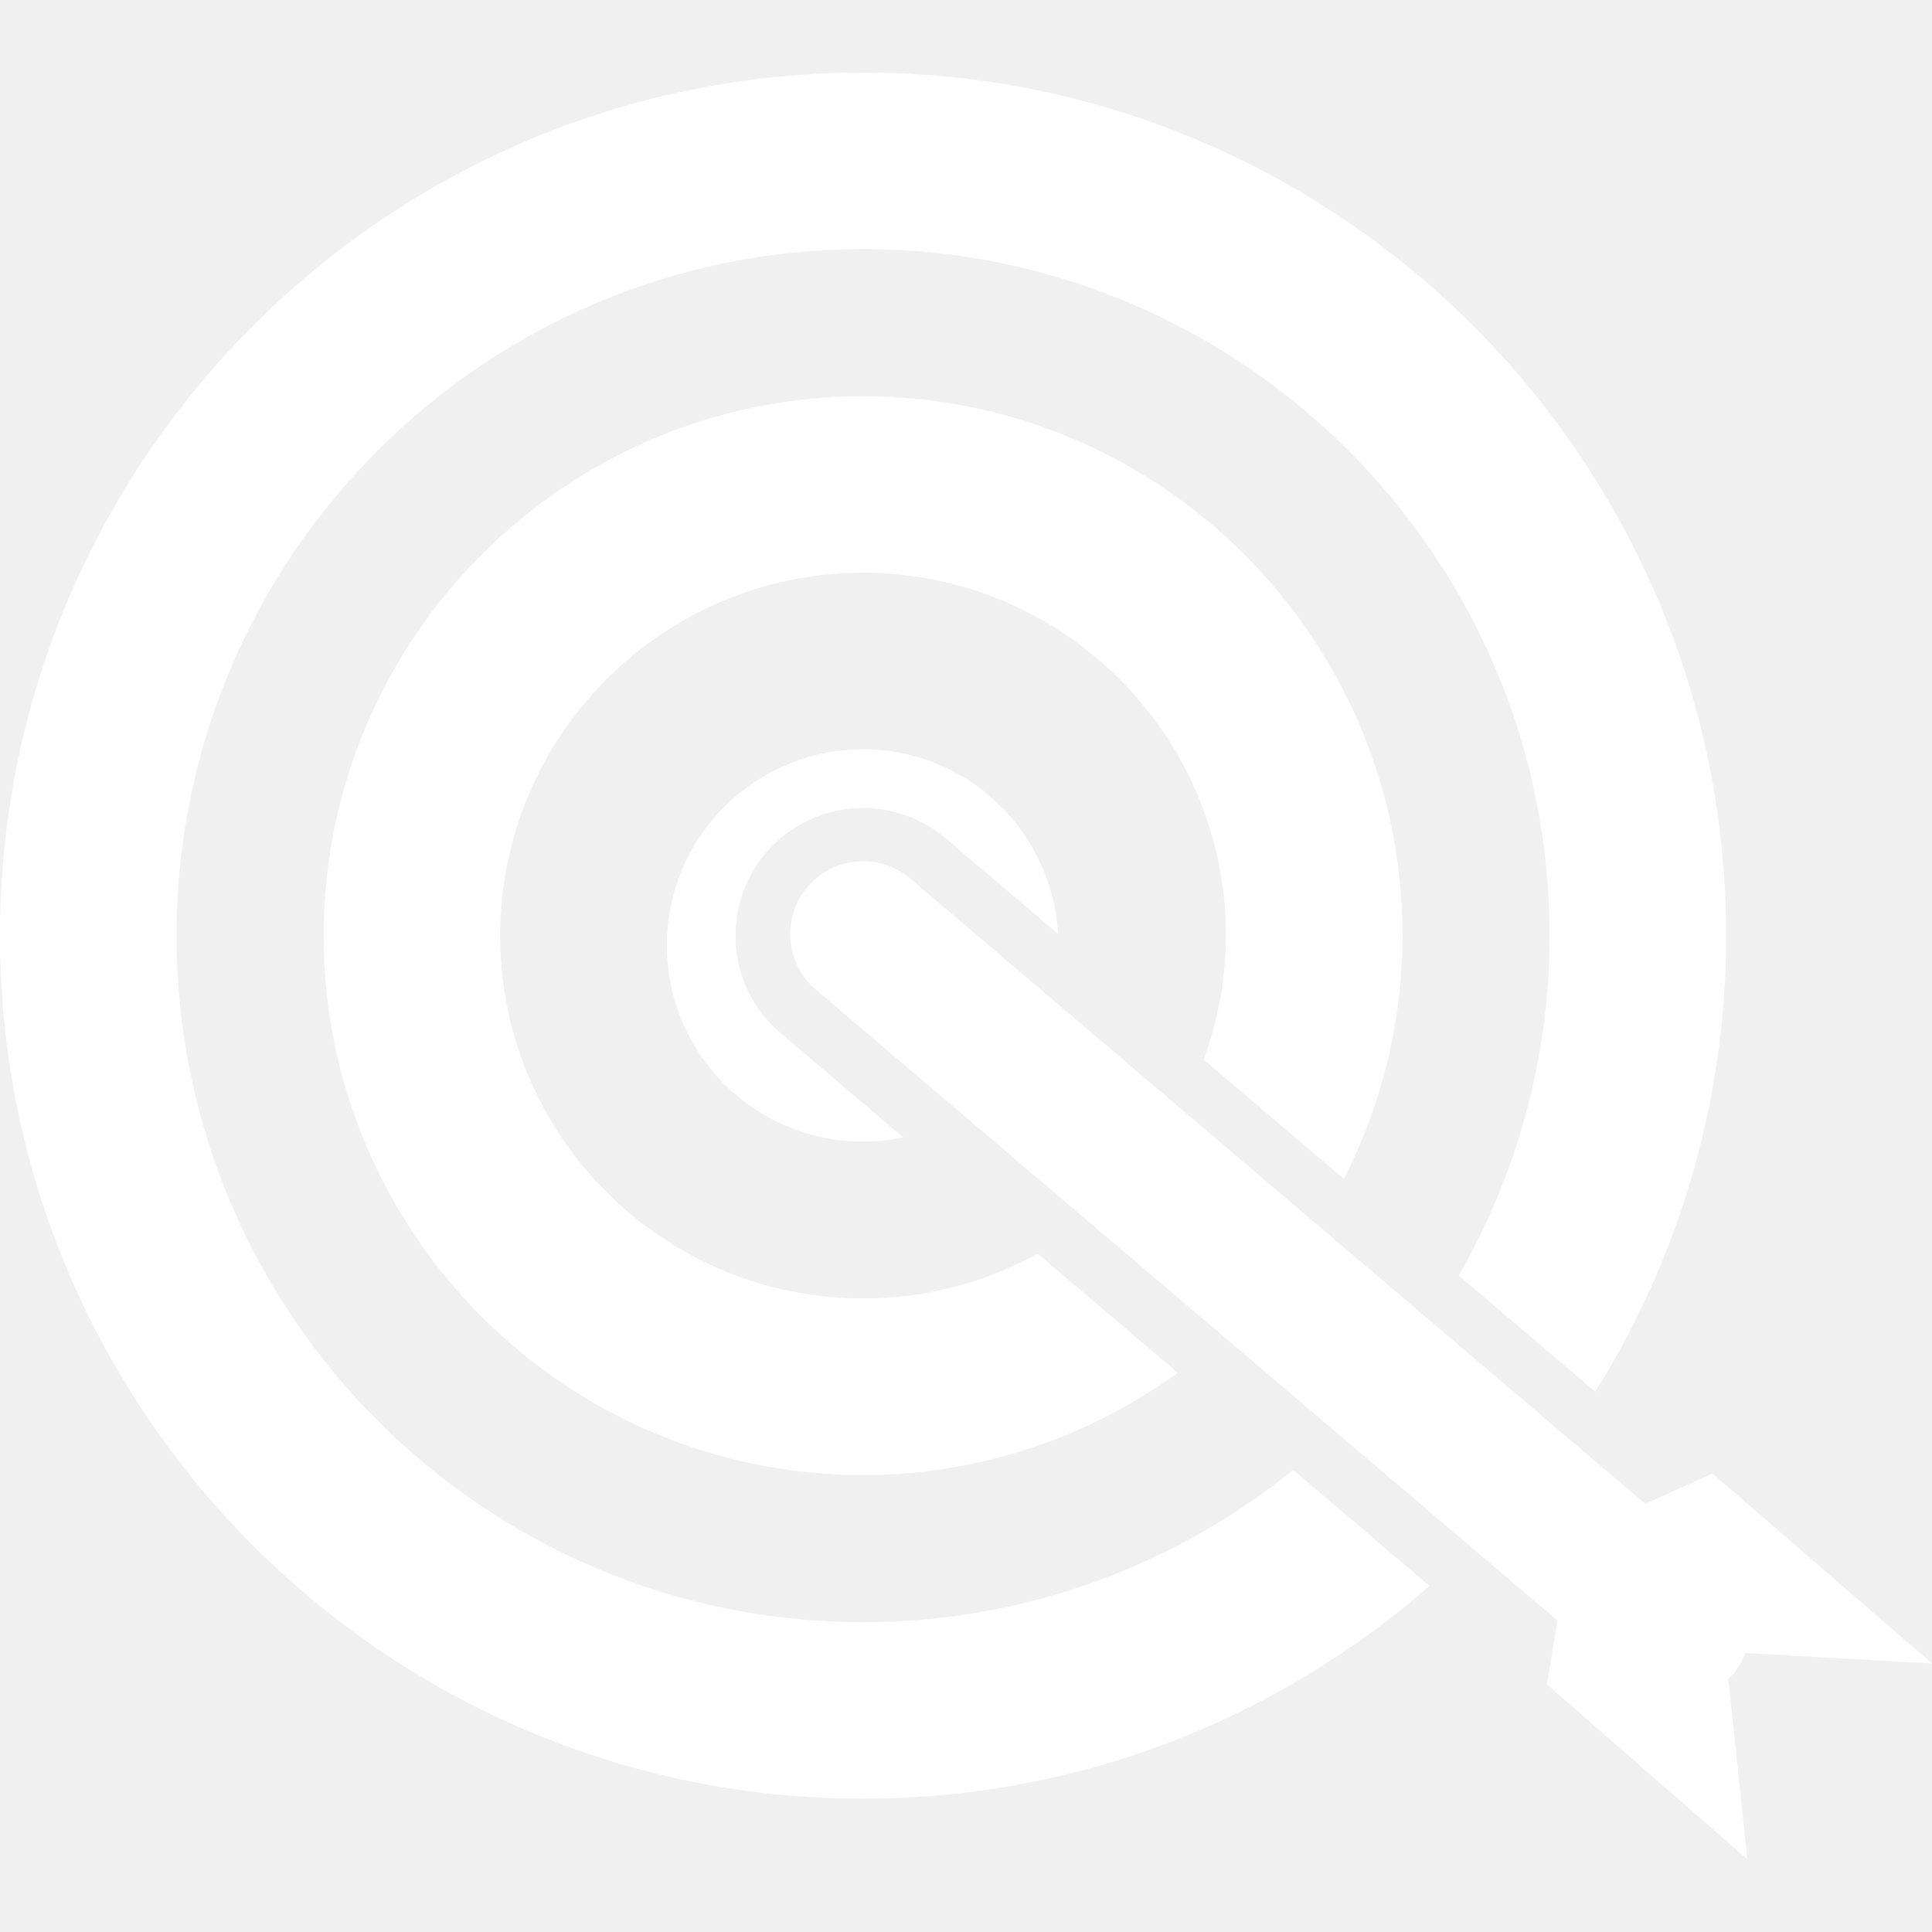
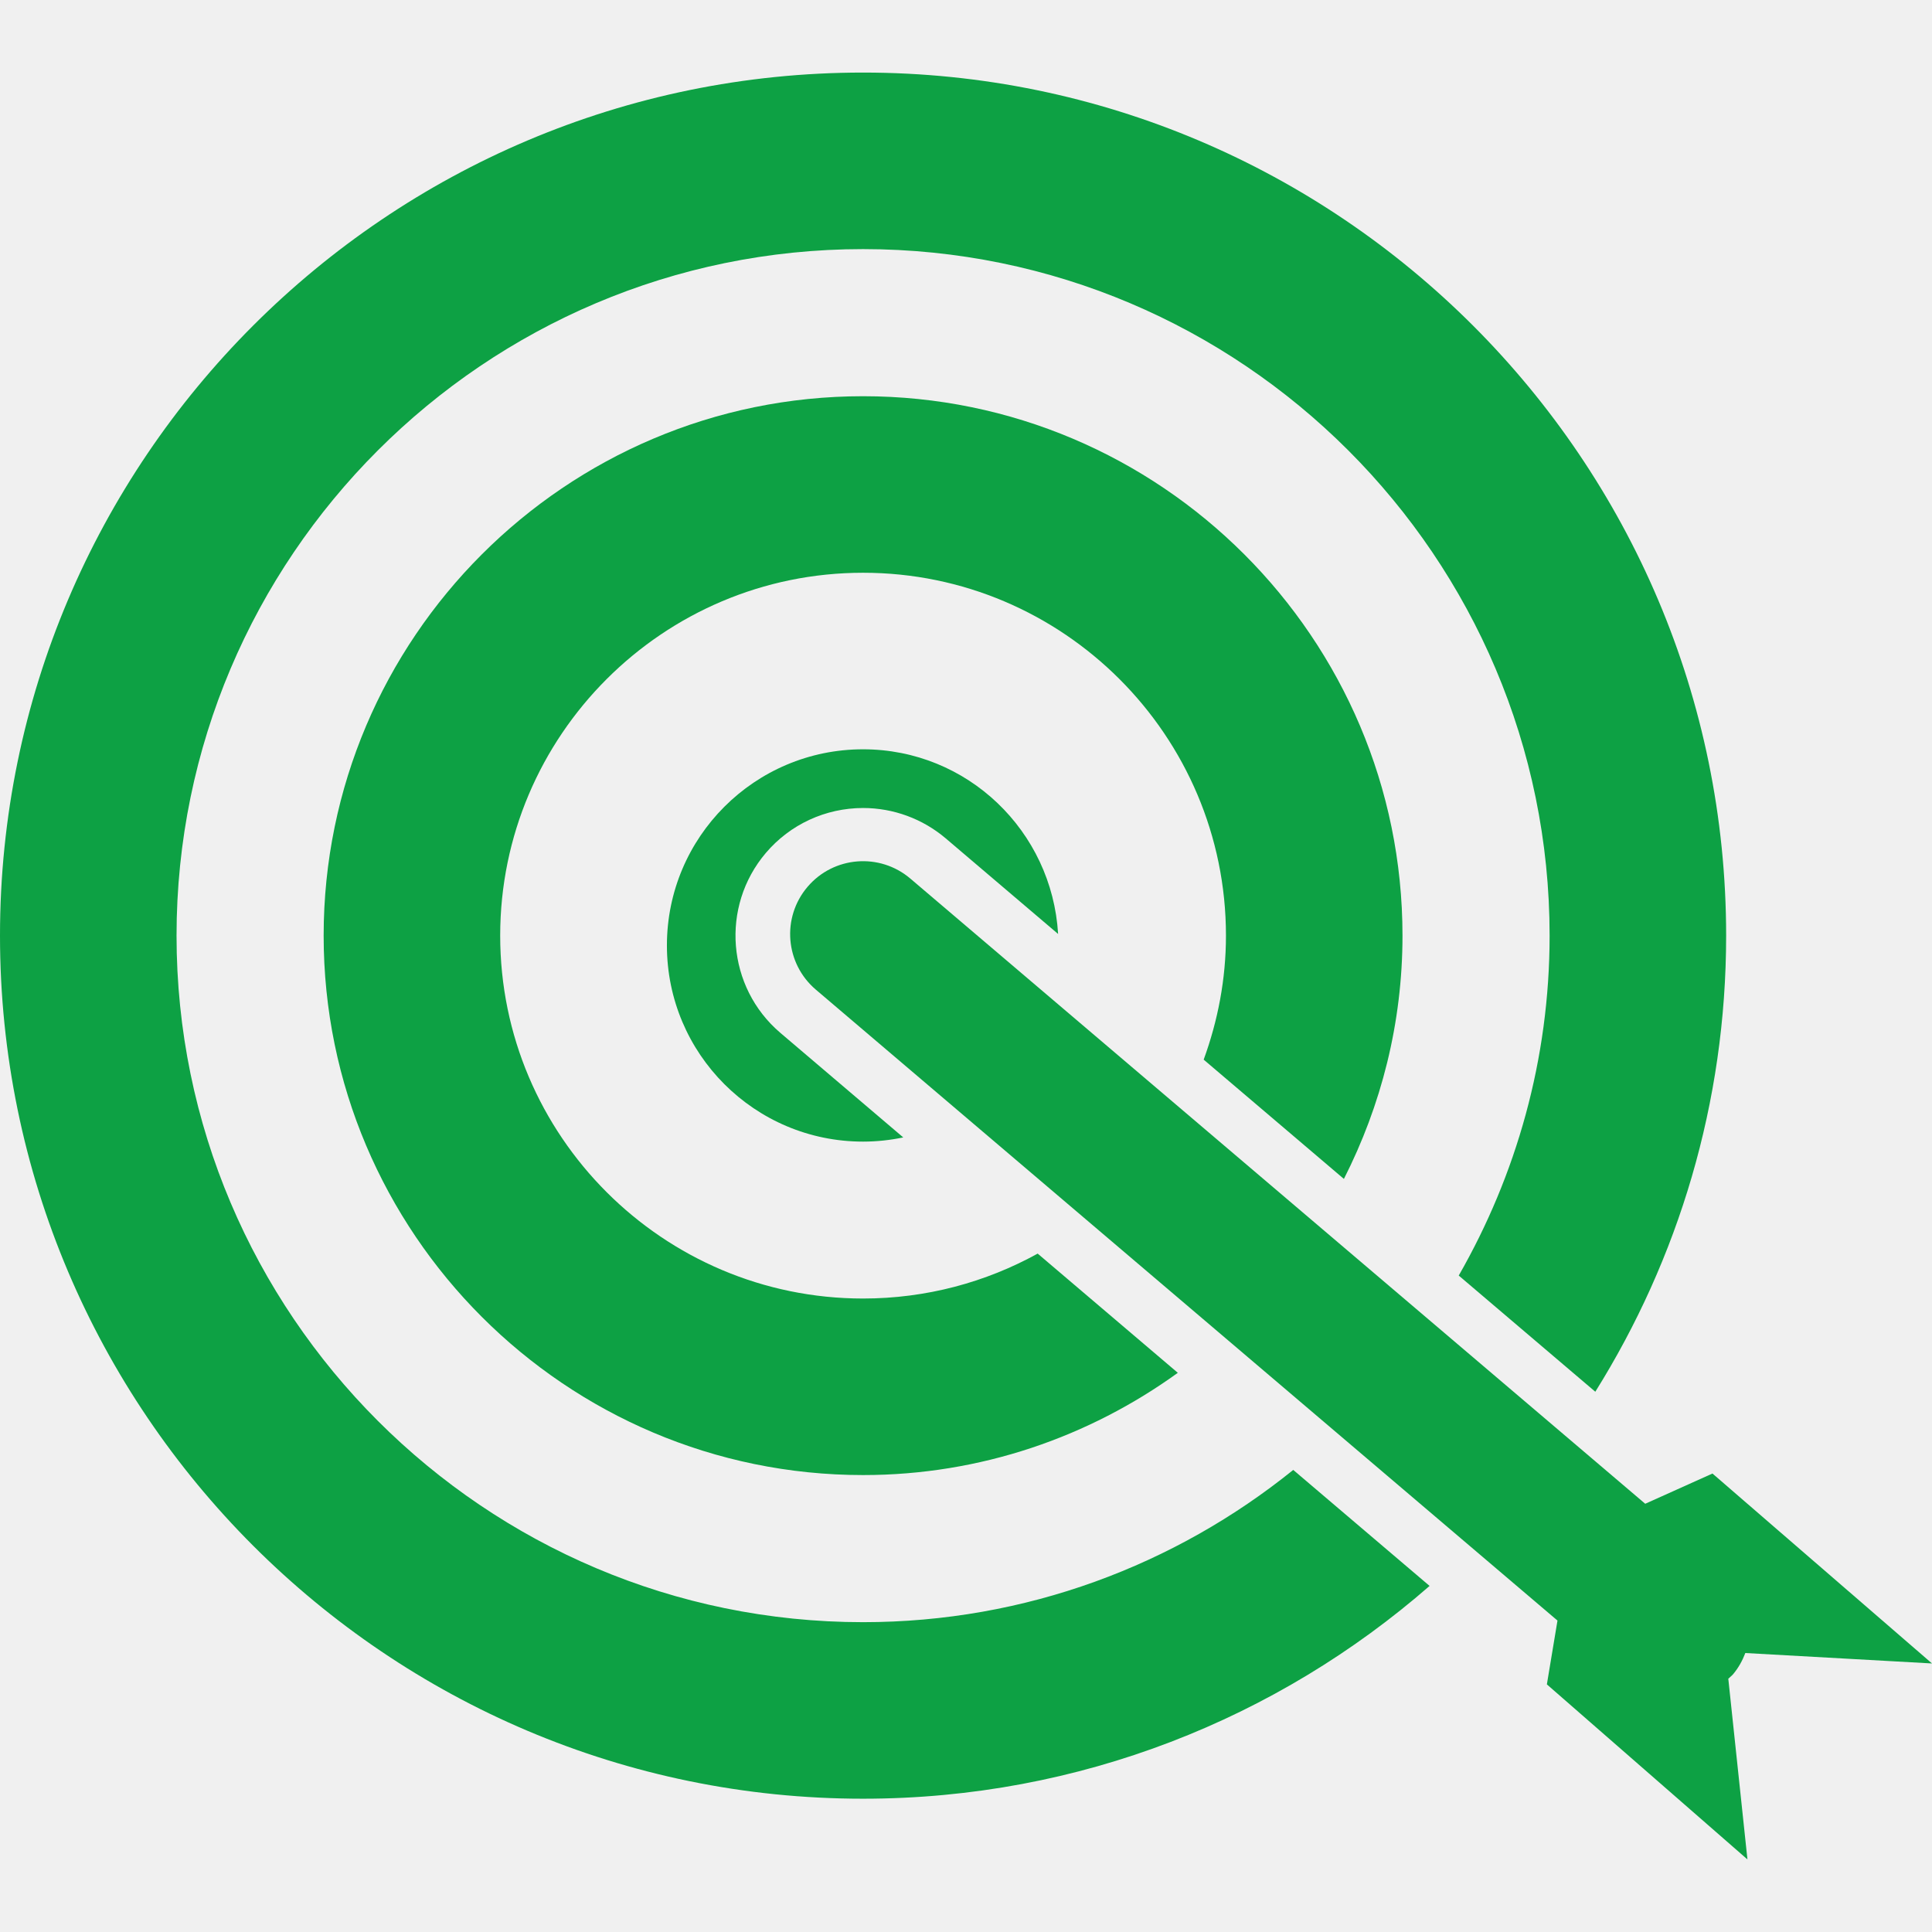
- <svg xmlns="http://www.w3.org/2000/svg" fill="#ffffff" version="1.1" id="Capa_1" width="800px" height="800px" viewBox="0 0 506.611 506.611" xml:space="preserve">
+ <svg xmlns="http://www.w3.org/2000/svg" fill="#0da144" version="1.1" id="Capa_1" width="800px" height="800px" viewBox="0 0 506.611 506.611" xml:space="preserve">
  <g>
    <path d="M204.628,270.838c-14.057-11.962-15.759-33.124-3.806-47.181c6.359-7.488,15.664-11.781,25.503-11.781   c7.927,0,15.625,2.831,21.678,7.975l29.454,25.054c-1.598-26.976-23.764-48.424-51.141-48.424   c-28.41,0-51.437,23.026-51.437,51.437s23.026,51.437,51.437,51.437c3.614,0,7.134-0.392,10.538-1.1L204.628,270.838z" />
    <path d="M339.115,385.445c-30.896,24.92-70.111,39.923-112.799,39.923c-99.269,0-180.023-80.755-180.023-180.023   S127.047,65.321,226.316,65.321c99.268,0,180.024,80.755,180.024,180.023c0,32.445-8.75,62.816-23.83,89.132l35.812,30.467   c21.715-34.731,34.309-75.707,34.309-119.599c0-124.791-101.523-226.315-226.315-226.315C101.525,19.029,0,120.554,0,245.345   C0,370.136,101.525,471.66,226.316,471.66c56.811,0,108.764-21.095,148.553-55.797L339.115,385.445z" />
    <path d="M272.102,328.72c-13.588,7.497-29.195,11.781-45.786,11.781c-52.469,0-95.156-42.687-95.156-95.156   c0-52.469,42.687-95.156,95.156-95.156s95.157,42.687,95.157,95.156c0,11.427-2.133,22.348-5.844,32.513l36.77,31.278   c9.752-19.191,15.365-40.822,15.365-63.791c0-77.992-63.455-141.448-141.448-141.448c-77.992,0-141.449,63.457-141.449,141.448   c0,77.992,63.457,141.448,141.449,141.448c30.821,0,59.278-10.021,82.534-26.813L272.102,328.72z" />
    <path d="M454.449,439.023c1.434-1.702,2.457-3.596,3.213-5.565l48.949,2.735l-57.566-49.802l-17.633,7.928l-192.704-163.94   c-8.042-6.837-20.119-5.872-26.956,2.171c-6.847,8.042-5.872,20.11,2.18,26.957l194.472,165.44l-2.781,16.734l52.594,45.9   l-5.021-47.382C453.598,439.798,454.057,439.473,454.449,439.023z" />
  </g>
</svg>
